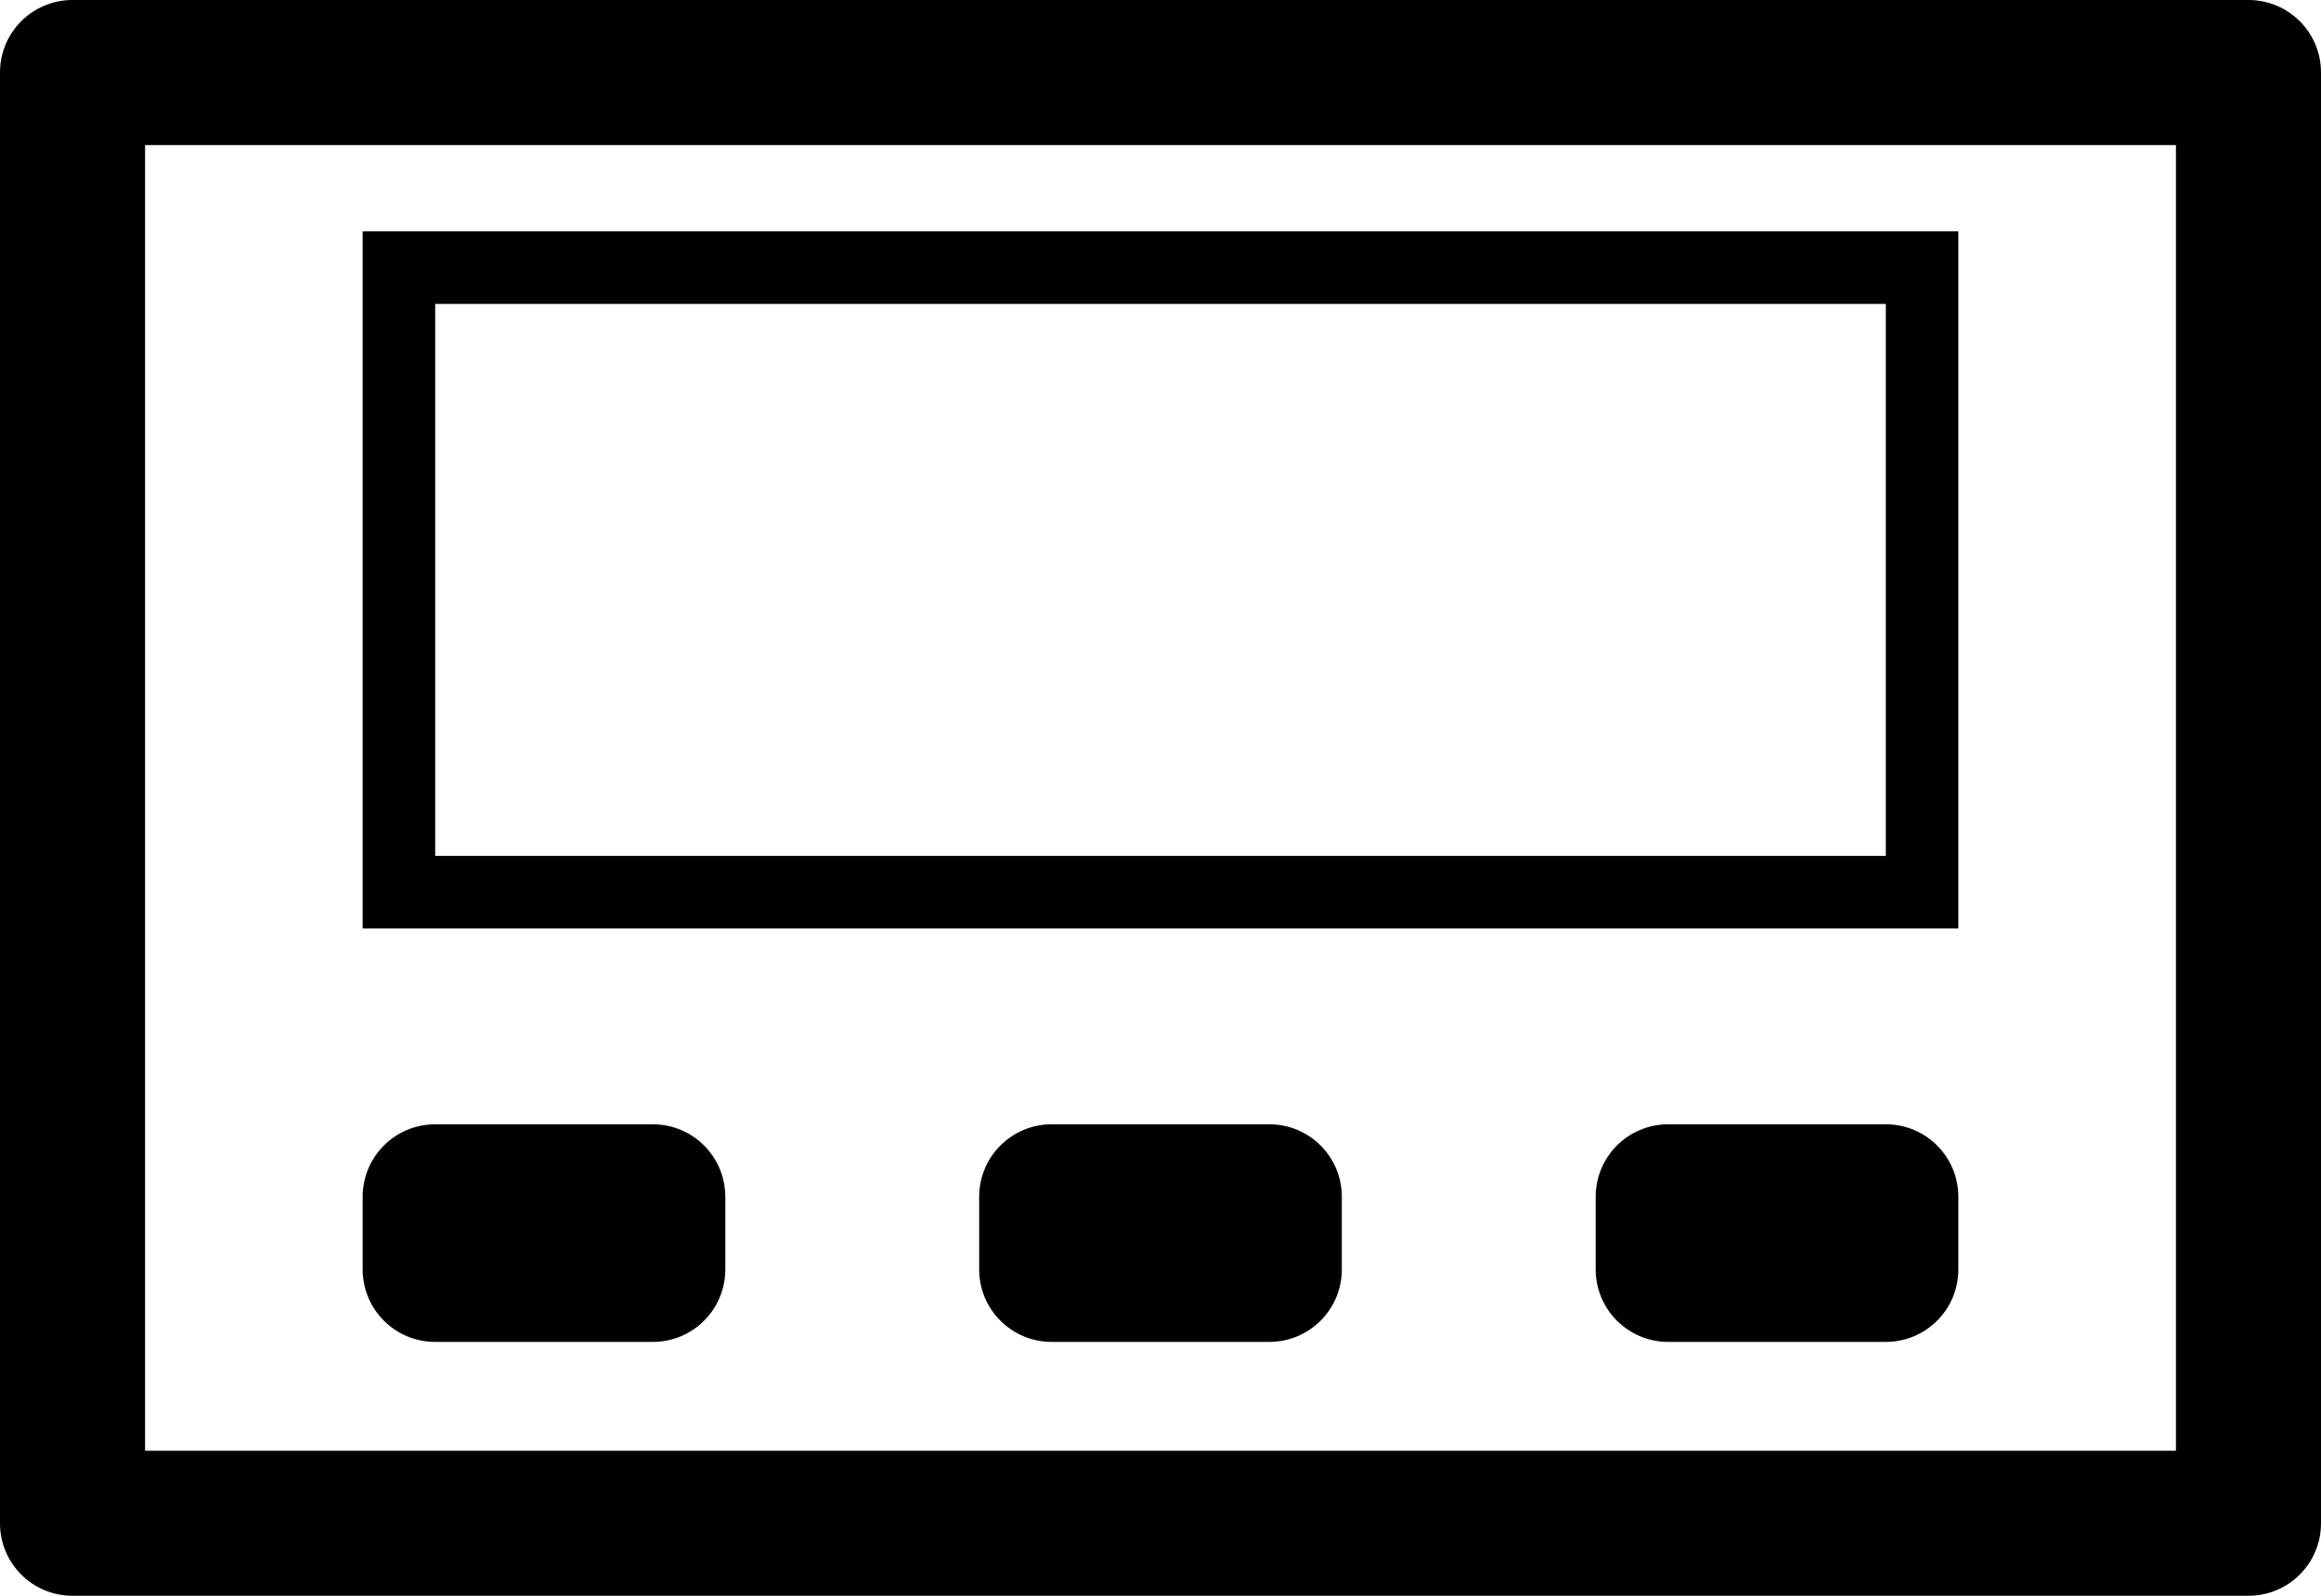
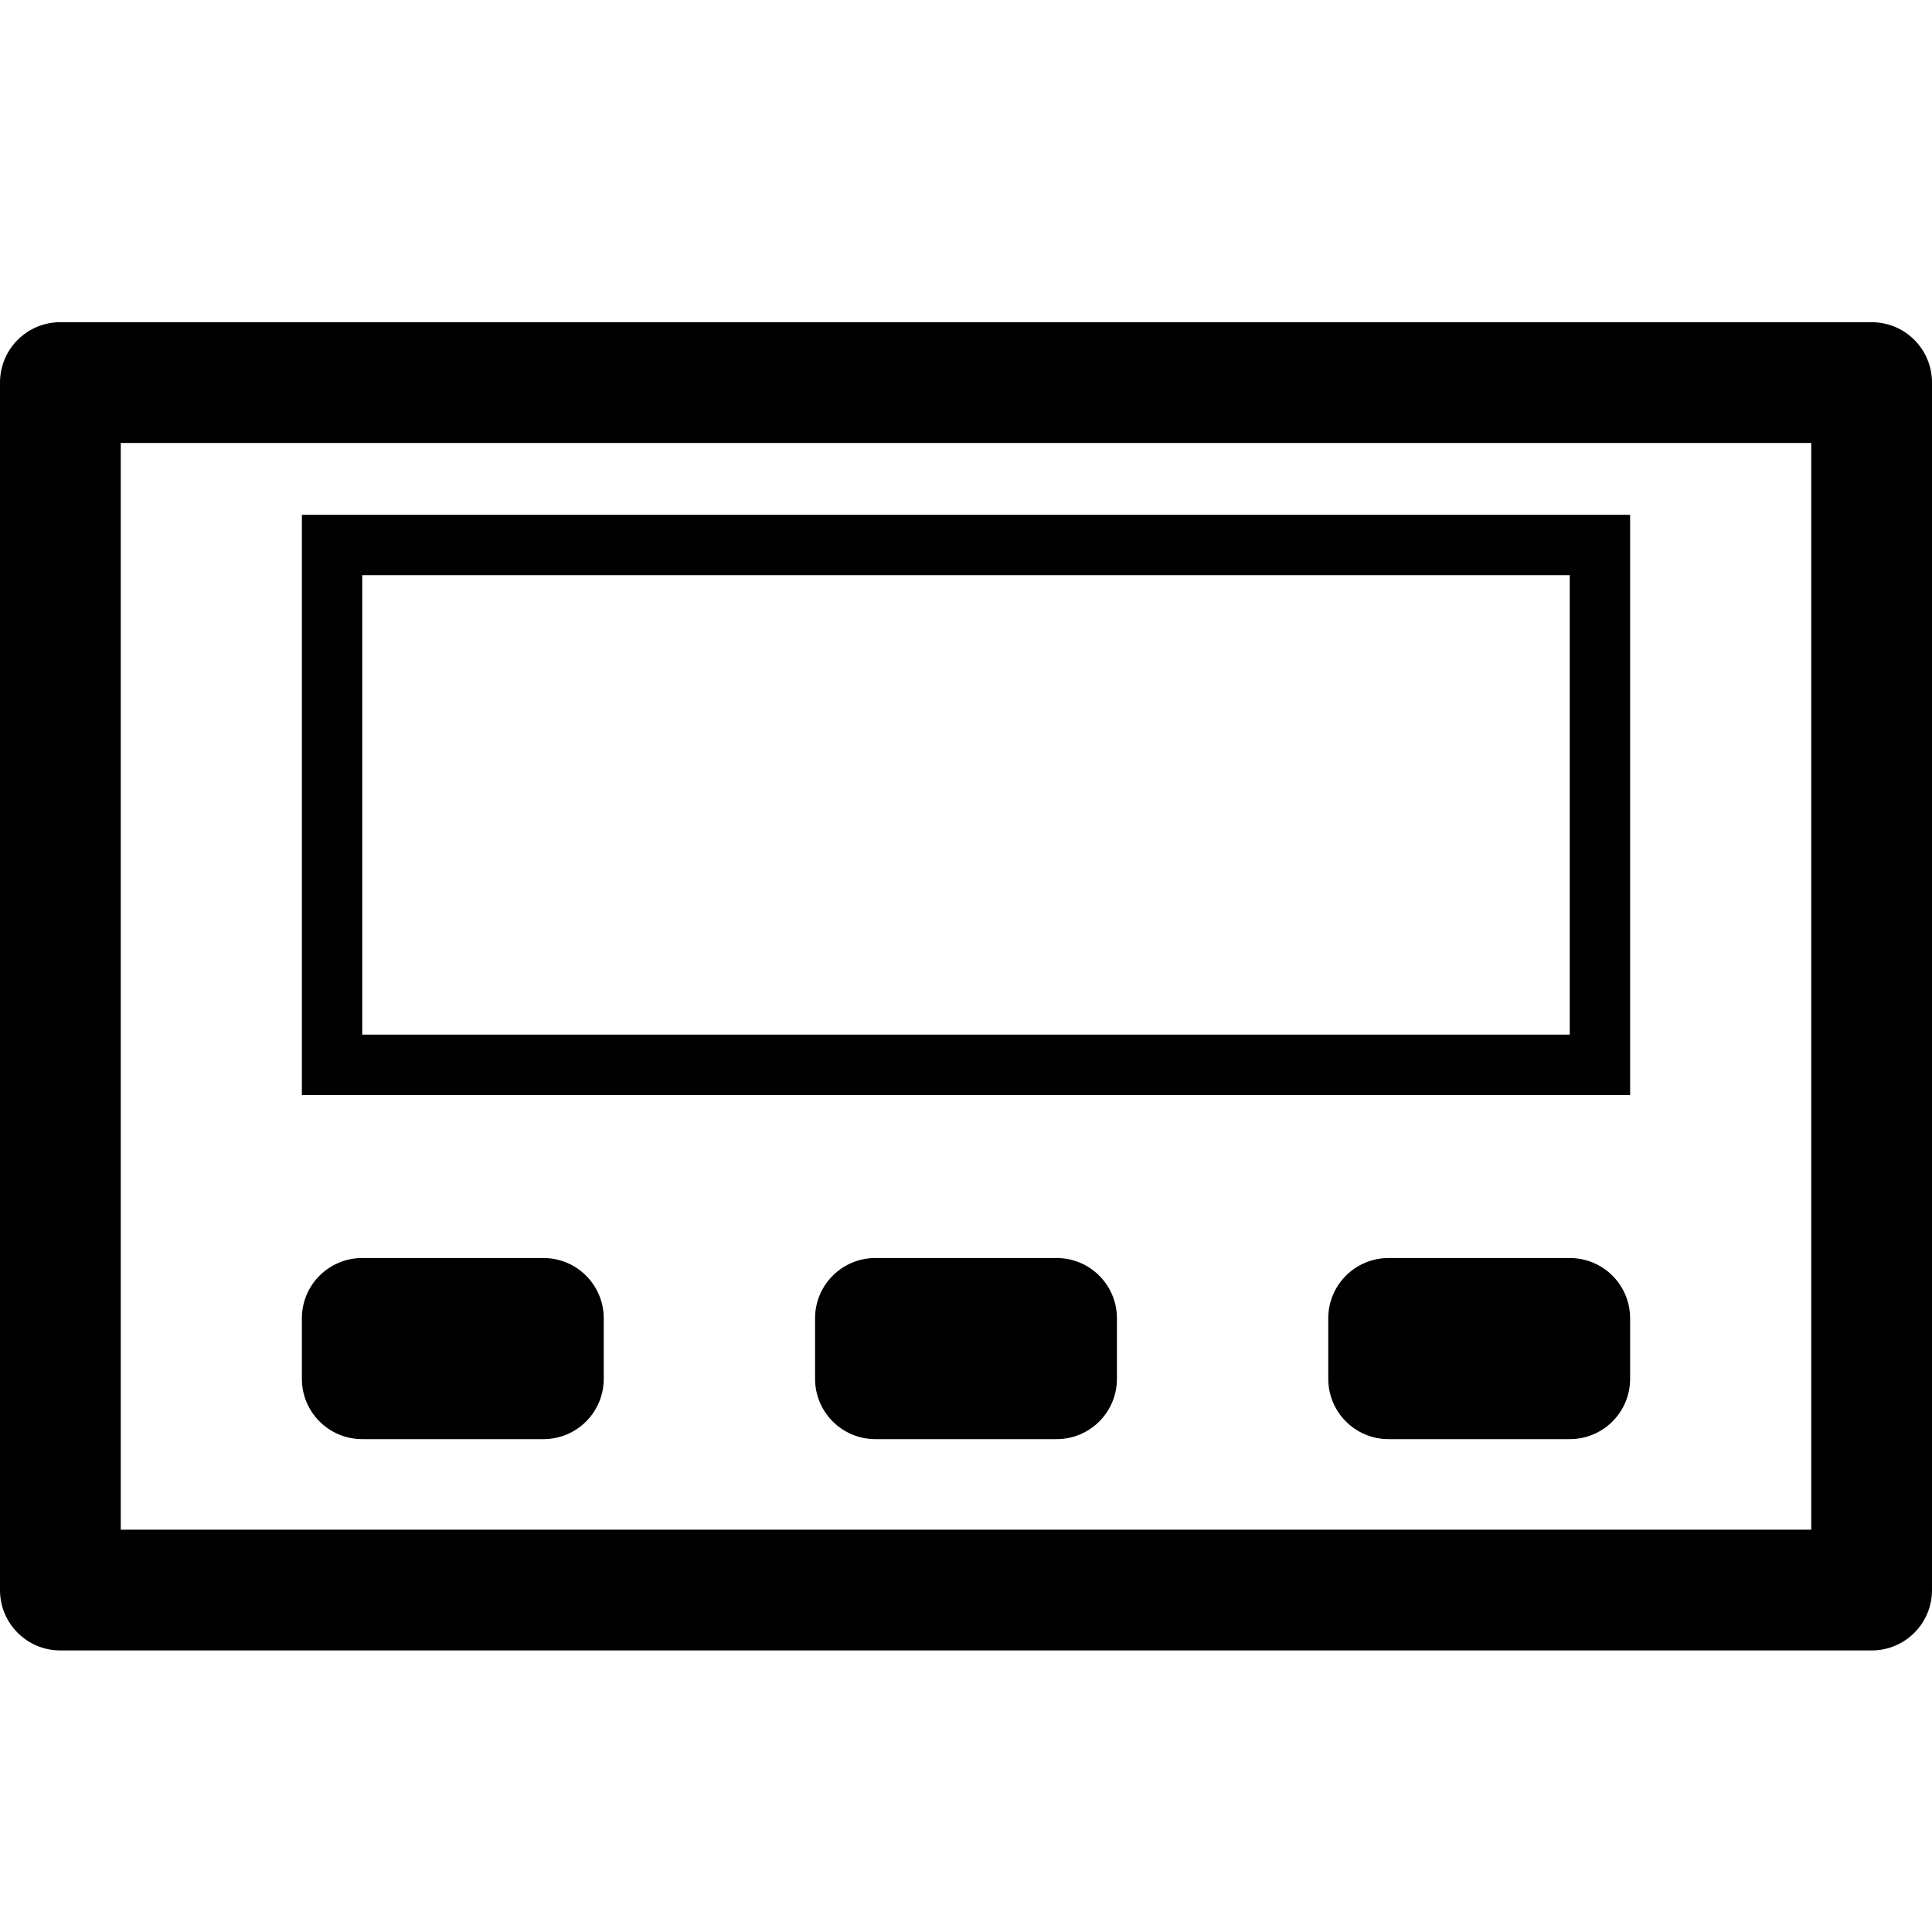
- <svg xmlns="http://www.w3.org/2000/svg" width="960" height="660" viewBox="480 210 960 660">
-   <path d="M1410 210H510c-16.6 0-30 13.4-30 30v600c0 16.6 13.4 30 30 30h900c16.6 0 30-13.4 30-30V240c0-16.6-13.4-30-30-30zm-30 600H540V270h840v540z" />
-   <path d="M1290 305.7H630V594h660V305.7zM1260 564H660V335.7h600V564zm0 111h-90c-16.6 0-30 13.4-30 30v30c0 16.6 13.4 30 30 30h90c16.6 0 30-13.4 30-30v-30c0-16.6-13.4-30-30-30zm-600 90h90c16.6 0 30-13.4 30-30v-30c0-16.6-13.4-30-30-30h-90c-16.6 0-30 13.4-30 30v30c0 16.6 13.4 30 30 30zm345-90h-90c-16.6 0-30 13.4-30 30v30c0 16.6 13.4 30 30 30h90c16.6 0 30-13.4 30-30v-30c0-16.6-13.4-30-30-30z" />
+ <svg xmlns="http://www.w3.org/2000/svg" viewBox="0 0 960 960">
+   <path d="M930 160.1H30c-16.6 0-30 13.4-30 30v600c0 16.6 13.4 30 30 30h900c16.6 0 30-13.4 30-30v-600c0-16.6-13.4-30-30-30zm-30 600H60v-540h840v540z" />
+   <path d="M525 625.1h-90c-16.6 0-30 13.4-30 30v30c0 16.6 13.4 30 30 30h90c16.6 0 30-13.4 30-30v-30c0-16.6-13.4-30-30-30zM780 625.1h-90c-16.6 0-30 13.4-30 30v30c0 16.6 13.4 30 30 30h90c16.6 0 30-13.4 30-30v-30c0-16.6-13.4-30-30-30zM180 715.1h90c16.6 0 30-13.4 30-30v-30c0-16.6-13.4-30-30-30h-90c-16.6 0-30 13.4-30 30v30c0 16.6 13.4 30 30 30zM810 255.8H150v288.3h660V255.8zm-30 258.3H180V285.8h600v228.3z" />
</svg>
